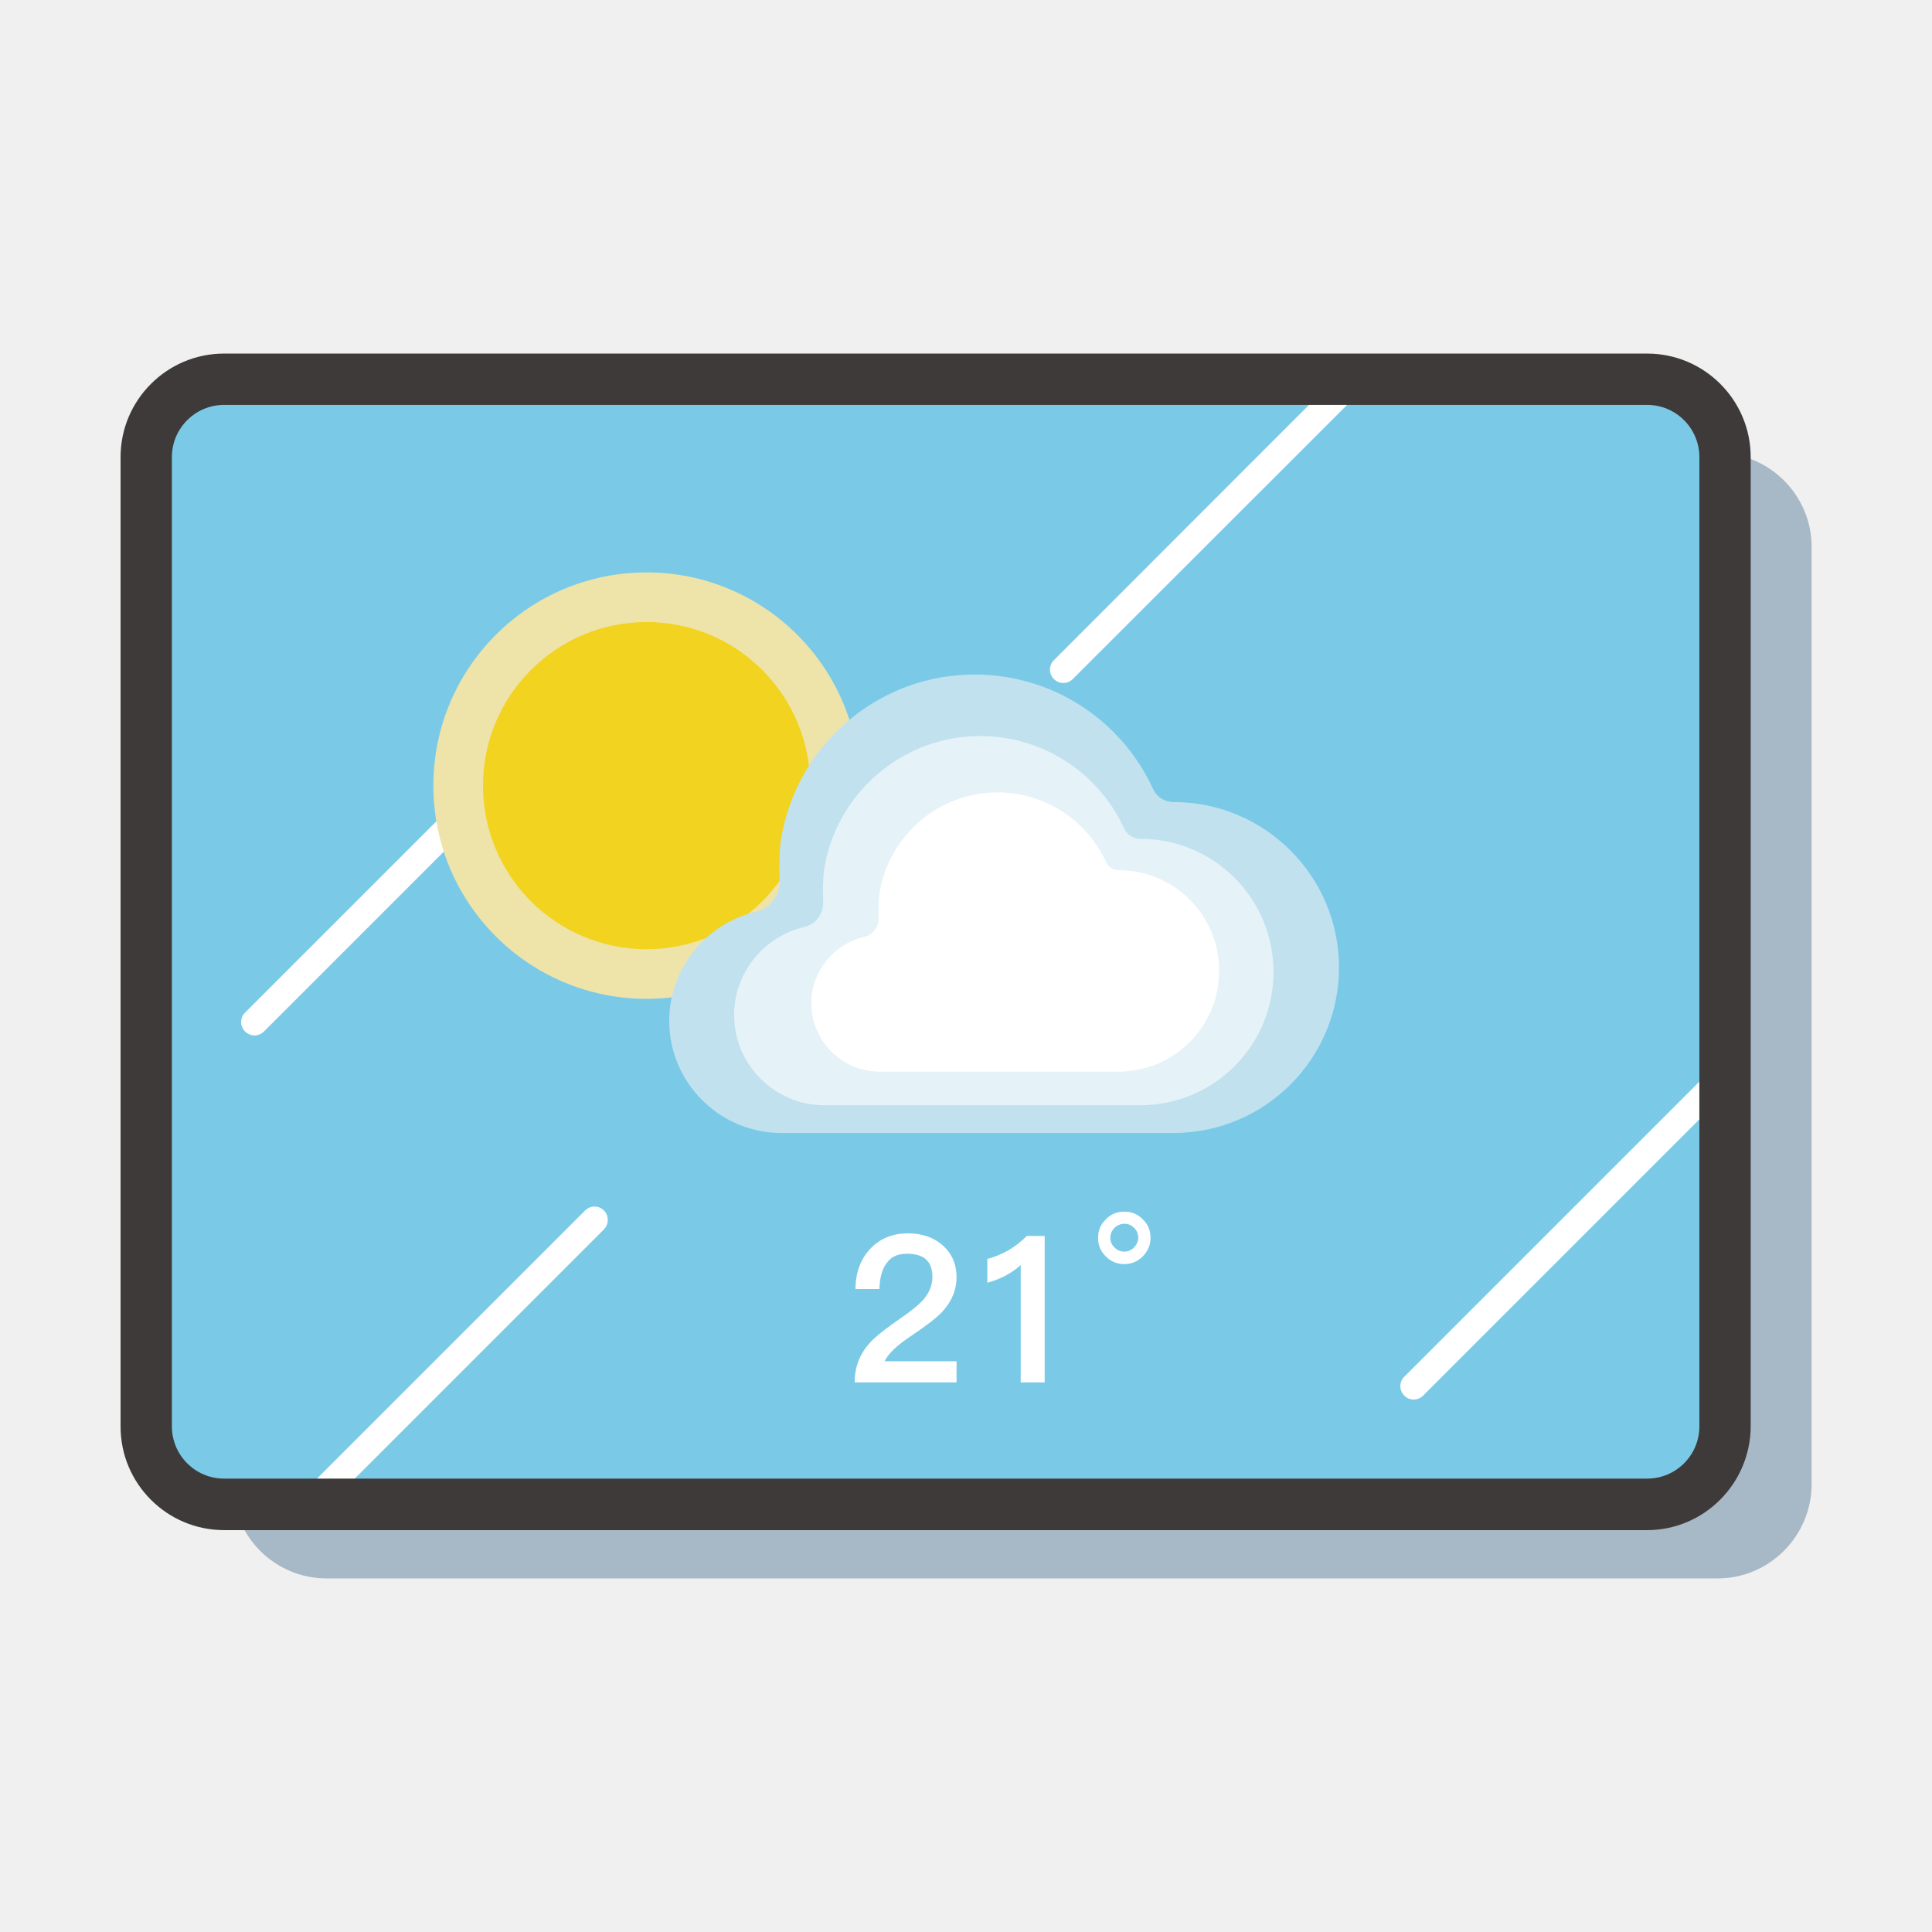
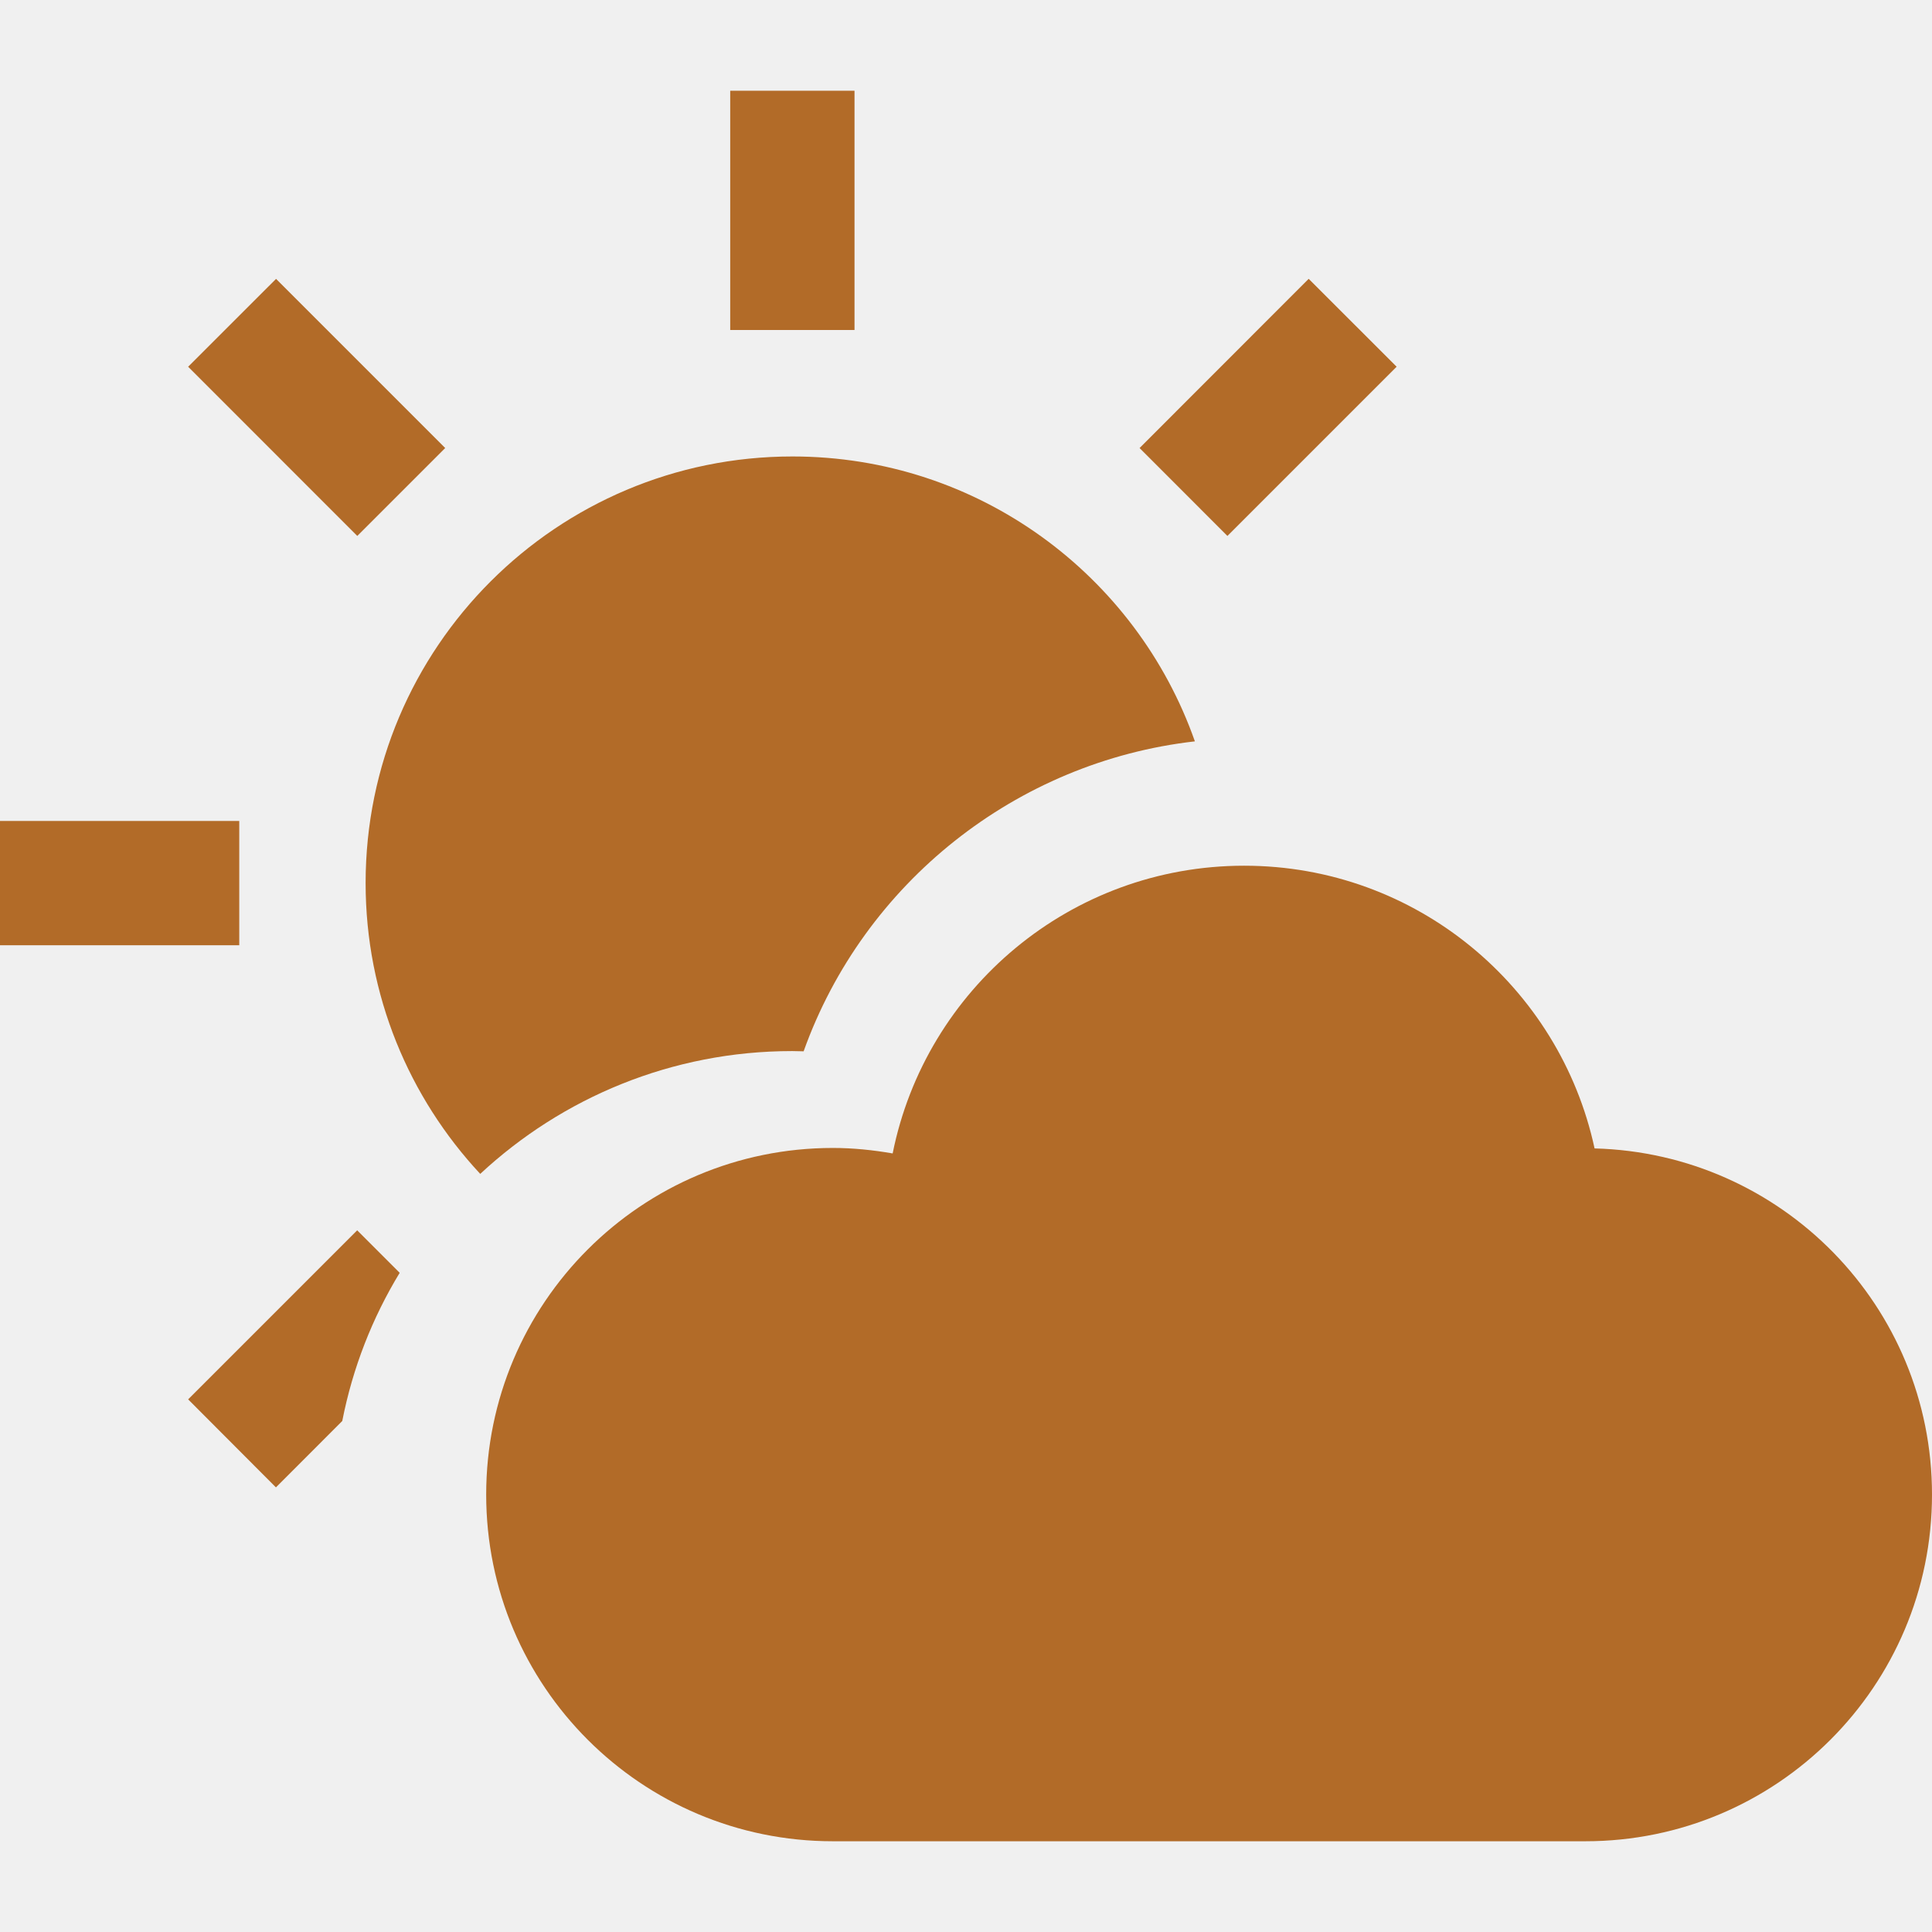
- <svg xmlns="http://www.w3.org/2000/svg" width="800px" height="800px" viewBox="0 0 1024 1024" class="icon" version="1.1">
-   <path d="M910.3 836.6H173.1c-27.4 0-49.8-22.3-49.8-49.8V289.9c0-27.4 22.3-49.8 49.8-49.8h737.3c27.4 0 49.8 22.3 49.8 49.8v496.8c-0.1 27.5-22.4 49.9-49.9 49.9z" fill="#A7B8C6" />
-   <path d="M272.5 201H118.8c-22.8 0-41.3 18.5-41.3 41.3V756c0 22.8 18.5 41.3 41.3 41.3H873c22.8 0 41.3-18.5 41.3-41.3V242.3c0-22.8-18.5-41.3-41.3-41.3H272.5z" fill="#7ACAE7" />
-   <path d="M722.1 206.5L568.6 359.9c-2.8 2.8-7.3 2.8-10 0-2.8-2.8-2.8-7.3 0-10L712 196.4c2.8-2.8 7.3-2.8 10 0 2.8 2.8 2.8 7.3 0.1 10.1zM917.4 576.6L754.3 739.7c-2.8 2.8-7.3 2.8-10 0-2.8-2.8-2.8-7.3 0-10l163.1-163.1c2.8-2.8 7.3-2.8 10 0 2.7 2.7 2.7 7.2 0 10zM283.4 383.2c2.8-2.8 7.3-2.8 10 0 2.8 2.8 2.8 7.3 0 10L139.9 546.7c-2.8 2.8-7.3 2.8-10 0-2.8-2.8-2.8-7.3 0-10M320.1 651.6l-149 149c-2.8 2.8-7.3 2.8-10 0-2.8-2.8-2.8-7.3 0-10l149-149c2.8-2.8 7.3-2.8 10 0 2.7 2.7 2.7 7.2 0 10z" fill="#FFFFFF" />
-   <path d="M873 811H118.8c-30.3 0-54.9-24.6-54.9-54.9V242.3c0-30.3 24.6-54.9 54.9-54.9H873c30.3 0 54.9 24.6 54.9 54.9V756c-0.1 30.3-24.7 55-54.9 55zM118.8 214.6c-15.3 0-27.7 12.4-27.7 27.7V756c0 15.3 12.4 27.7 27.7 27.7H873c15.3 0 27.7-12.4 27.7-27.7V242.3c0-15.3-12.4-27.7-27.7-27.7H118.8z" fill="#3E3A39" />
-   <path d="M499.8 660.2c4.8 4.3 7.2 10 7.2 16.8 0 6.6-2.5 12.7-7.6 18.3-2.8 3-8.2 7.2-16.1 12.5-7.9 5.2-12.7 9.8-14.4 13.7H507v11.2h-54c0-8 2.6-14.8 7.7-20.6 2.8-3.3 8.8-8 17.8-14.2 4.7-3.3 8.3-6.2 10.6-8.7 3.4-3.8 5.1-7.9 5.1-12.3 0-4.2-1.1-7.3-3.4-9.4-2.2-2-5.6-3-10.1-3-4.8 0-8.4 1.6-10.7 4.9-2.4 3-3.7 7.6-3.9 13.8h-12.7c0.1-8.7 2.7-15.7 7.6-21 5.1-5.6 11.9-8.5 20.2-8.5 7.5 0 13.7 2.1 18.6 6.5zM553.7 655.2v77.5H541v-62.2c-4.7 4.3-10.6 7.4-17.7 9.4v-12.6c3.4-0.9 7.1-2.4 11.2-4.6 3.8-2.3 7.1-4.9 9.7-7.6h9.5zM605.7 646.3c2.8 2.6 4.1 5.9 4.1 9.8 0 3.8-1.4 7-4.1 9.8-2.8 2.8-6 4.1-9.8 4.1-3.9 0-7.2-1.4-9.8-4.1-2.8-2.7-4.1-5.9-4.1-9.8 0-4 1.4-7.2 4.1-9.8 2.5-2.7 5.8-4.1 9.8-4.1 3.9 0 7.1 1.3 9.8 4.1z m-15 4.5c-1.4 1.4-2.2 3.1-2.2 5.2 0 2 0.7 3.8 2.2 5.2 1.4 1.4 3.2 2.2 5.2 2.2 1.9 0 3.6-0.7 5.2-2.2 1.4-1.6 2.2-3.3 2.2-5.2 0-2-0.7-3.8-2.2-5.2-1.4-1.4-3.2-2.2-5.2-2.2-2 0.1-3.8 0.8-5.2 2.2z" fill="#FFFFFF" />
-   <path d="M342.7 416.4m-113 0a113 113 0 1 0 226 0 113 113 0 1 0-226 0Z" fill="#EEE4AA" />
-   <path d="M342.7 416.4m-86.7 0a86.7 86.7 0 1 0 173.4 0 86.7 86.7 0 1 0-173.4 0Z" fill="#F2D31F" />
-   <path d="M622 425.1c-4.7 0-8.9-2.7-10.8-6.8-17.5-38.4-57.7-64.2-103.5-60.4-47.1 3.9-86.2 40.1-93.7 86.8-1 6.1-1 14.7-0.8 22.1 0.2 7.8-5 14.7-12.6 16.5-26.2 6.1-45.9 29.8-45.9 57.8 0 32.7 26.7 59.4 59.4 59.4H622c48.4 0 87.7-39.3 87.7-87.7 0-48.4-39.3-87.7-87.7-87.7z" fill="#C1E1EF" />
-   <path d="M604.5 444.6c-3.8 0-7.1-2.1-8.7-5.5-14.1-30.9-46.5-51.7-83.4-48.7-37.9 3.2-69.4 32.3-75.5 69.9-0.8 4.9-0.8 11.8-0.6 17.8 0.2 6.3-4 11.8-10.2 13.3-21.1 4.9-37 24-37 46.6 0 26.3 21.5 47.8 47.8 47.8h167.5c39 0 70.6-31.6 70.6-70.6s-31.5-70.6-70.5-70.6z" fill="#E5F2F8" />
-   <path d="M592.9 461.2c-2.8 0-5.4-1.6-6.6-4.2-10.7-23.4-35.2-39.1-63-36.8-28.7 2.4-52.5 24.5-57.1 52.9-0.6 3.7-0.6 9-0.5 13.5 0.1 4.7-3.1 8.9-7.7 10-16 3.7-28 18.2-28 35.2 0 19.9 16.3 36.2 36.2 36.2H592.8c29.5 0 53.4-23.9 53.4-53.4 0.1-29.4-23.8-53.4-53.3-53.4z" fill="#FFFFFF" />
+ <svg xmlns="http://www.w3.org/2000/svg" version="1.1" id="_x32_" width="800px" height="800px" viewBox="0 0 512 512" xml:space="preserve">
+   <style type="text/css">
+ 
+ 	.st0{fill:#b26b28;}
+ 
+ </style>
+   <g>
+     <path class="st0" d="M212.969,278.609c15.938-44.594,56.344-76.75,103.688-82.141c-15.469-44.016-57.375-75.5-106.656-75.5   c-62.438,0-113.109,50.594-113.109,113.047c0,29.781,11.531,56.859,30.375,77.078c21.672-20.156,50.734-32.547,82.672-32.547   C210.938,278.547,211.906,278.609,212.969,278.609z" />
+     <rect x="193.516" y="24.047" class="st0" width="32.938" height="63.406" />
+     <polygon class="st0" points="117.984,118.734 73.156,73.906 49.859,97.188 94.688,142.031  " />
+     <rect y="217.563" class="st0" width="63.406" height="32.938" />
+     <path class="st0" d="M49.859,370.844l23.266,23.328l17.578-17.594c2.766-14.109,7.969-27.344,15.219-39.266l-11.266-11.266   L49.859,370.844z" />
+     <polygon class="st0" points="370.125,97.188 346.813,73.891 302,118.734 325.281,142.031  " />
+     <path class="st0" d="M422.578,304.344c-9.234-42.828-47.281-74.922-92.859-74.922c-46.063,0-84.438,32.75-93.156,76.25   c-5.156-0.891-10.438-1.453-15.844-1.453c-50.75,0-91.875,41.125-91.875,91.859c0,50.75,41.125,91.875,91.875,91.875   c43.359,0,156.75,0,199.406,0c50.75,0,91.875-41.125,91.875-91.875C512,346.156,472.188,305.641,422.578,304.344z" />
+   </g>
</svg>
